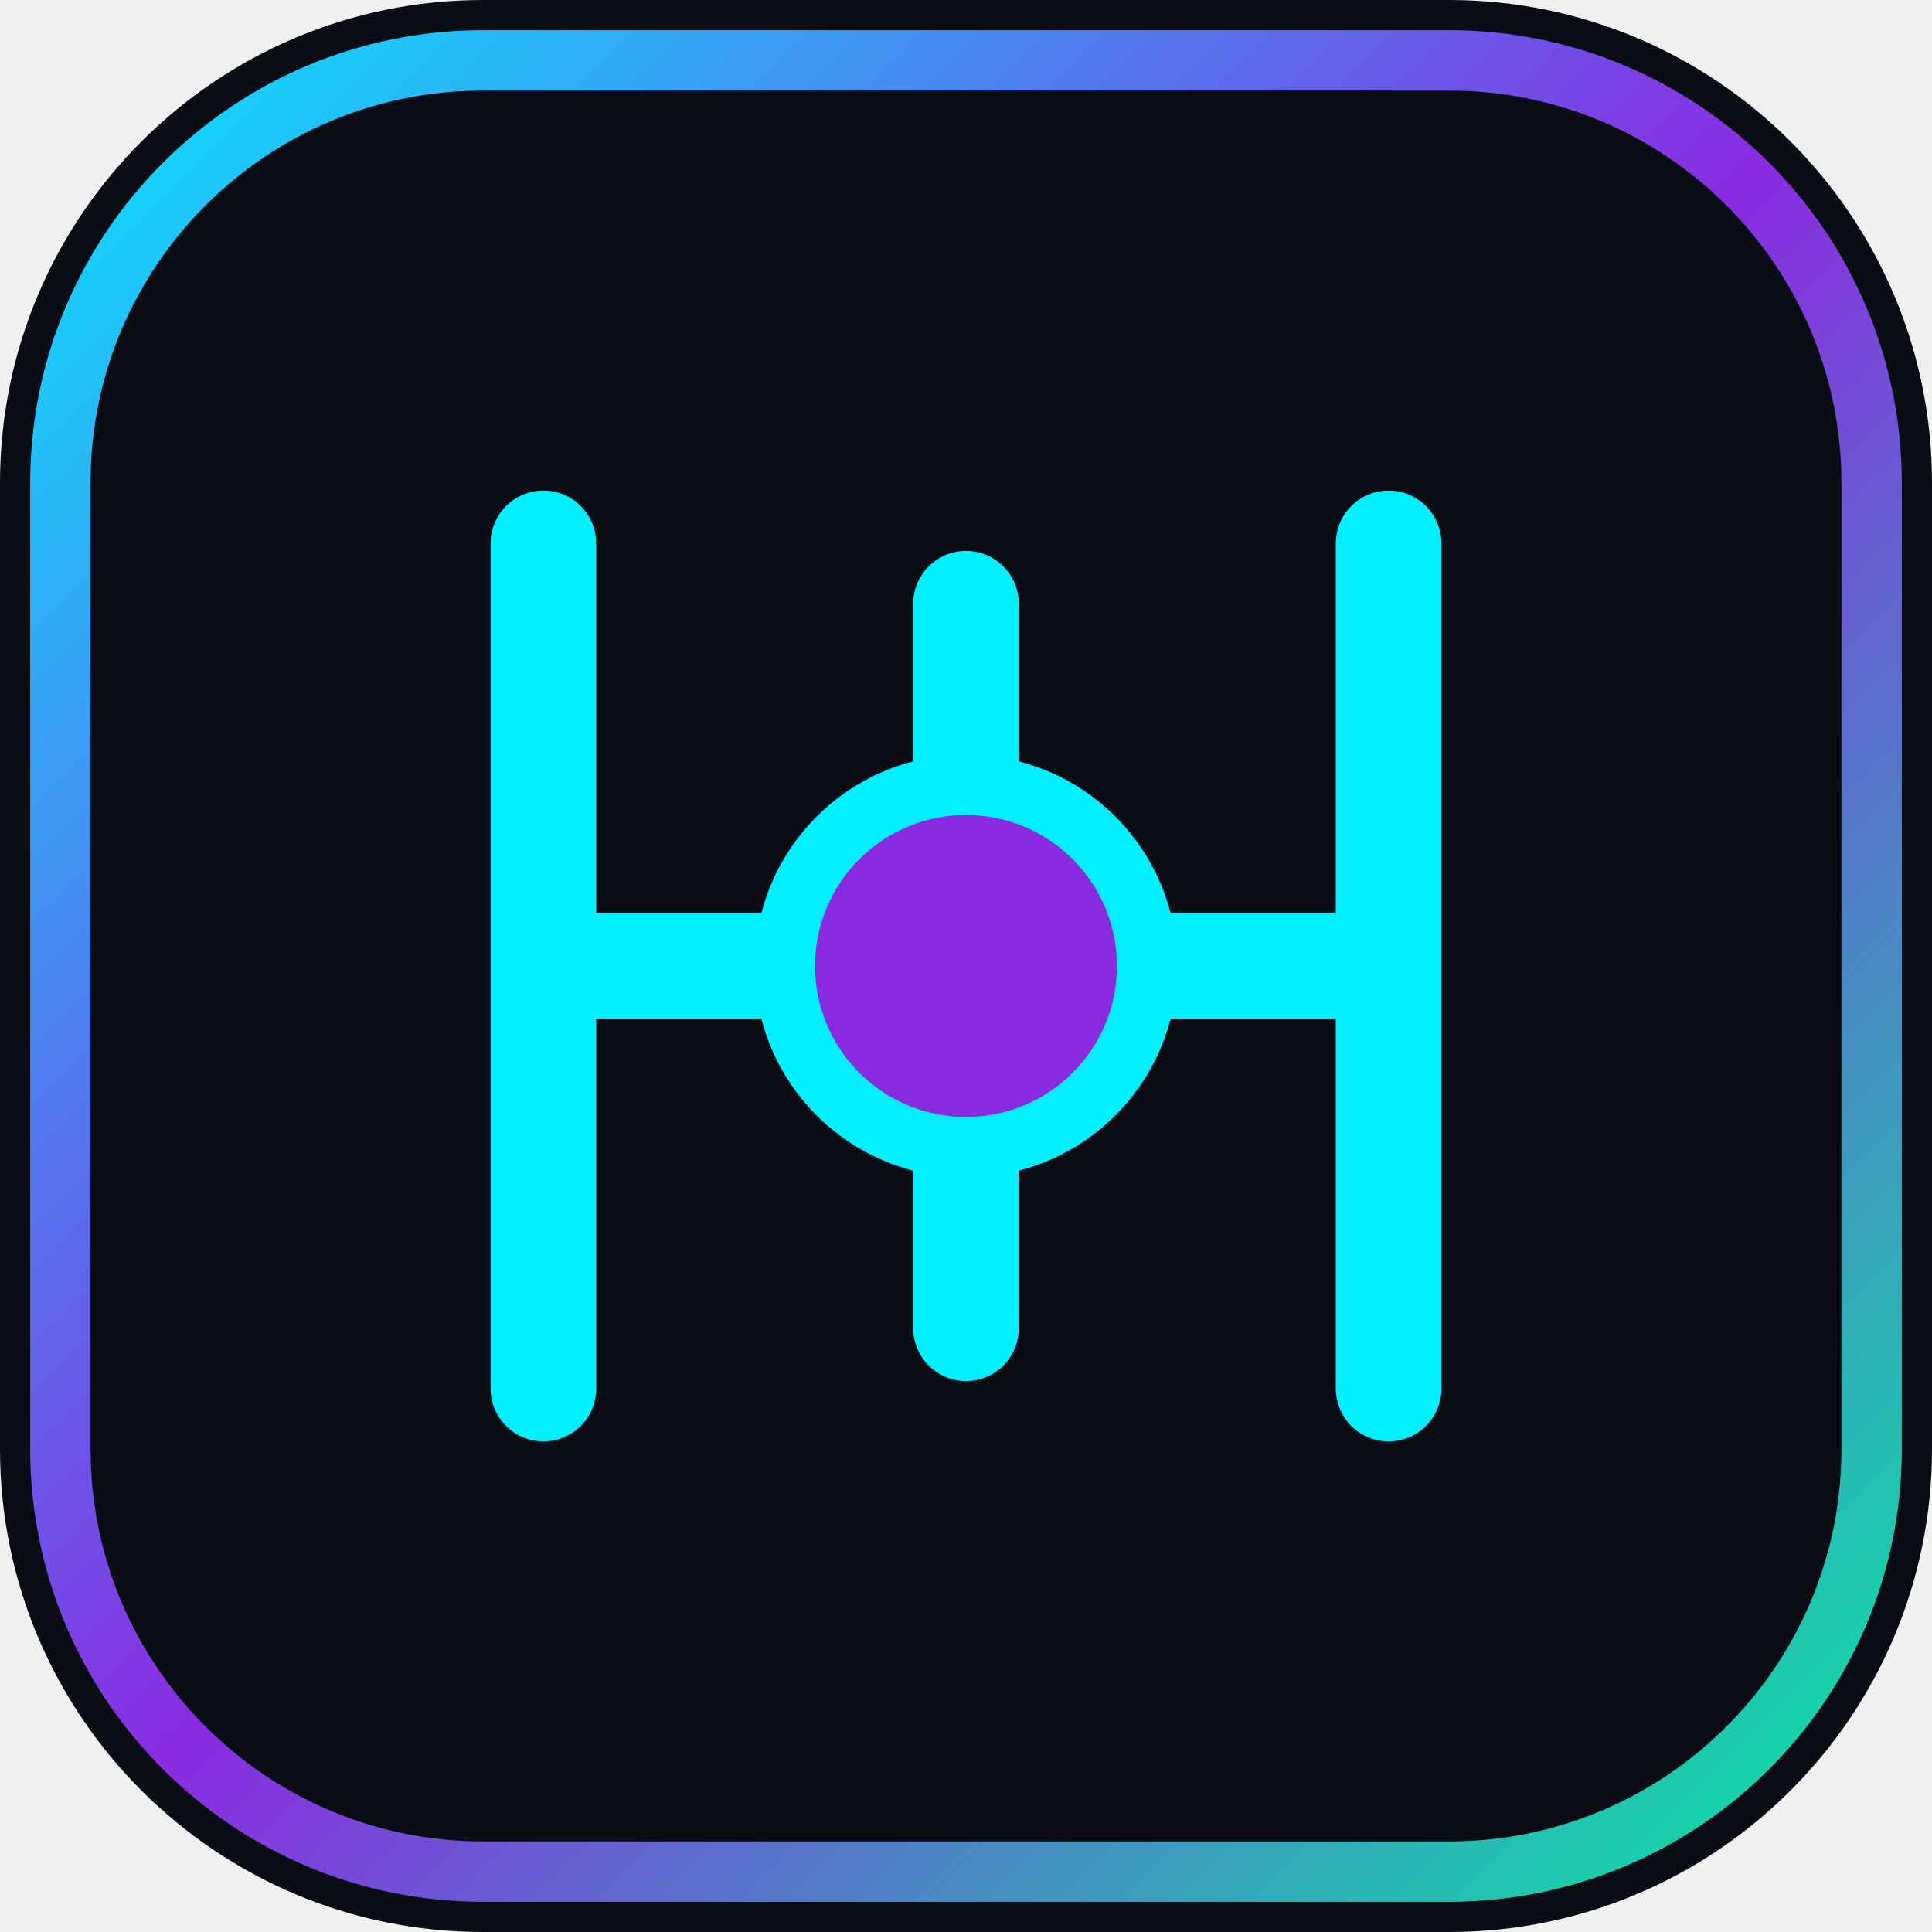
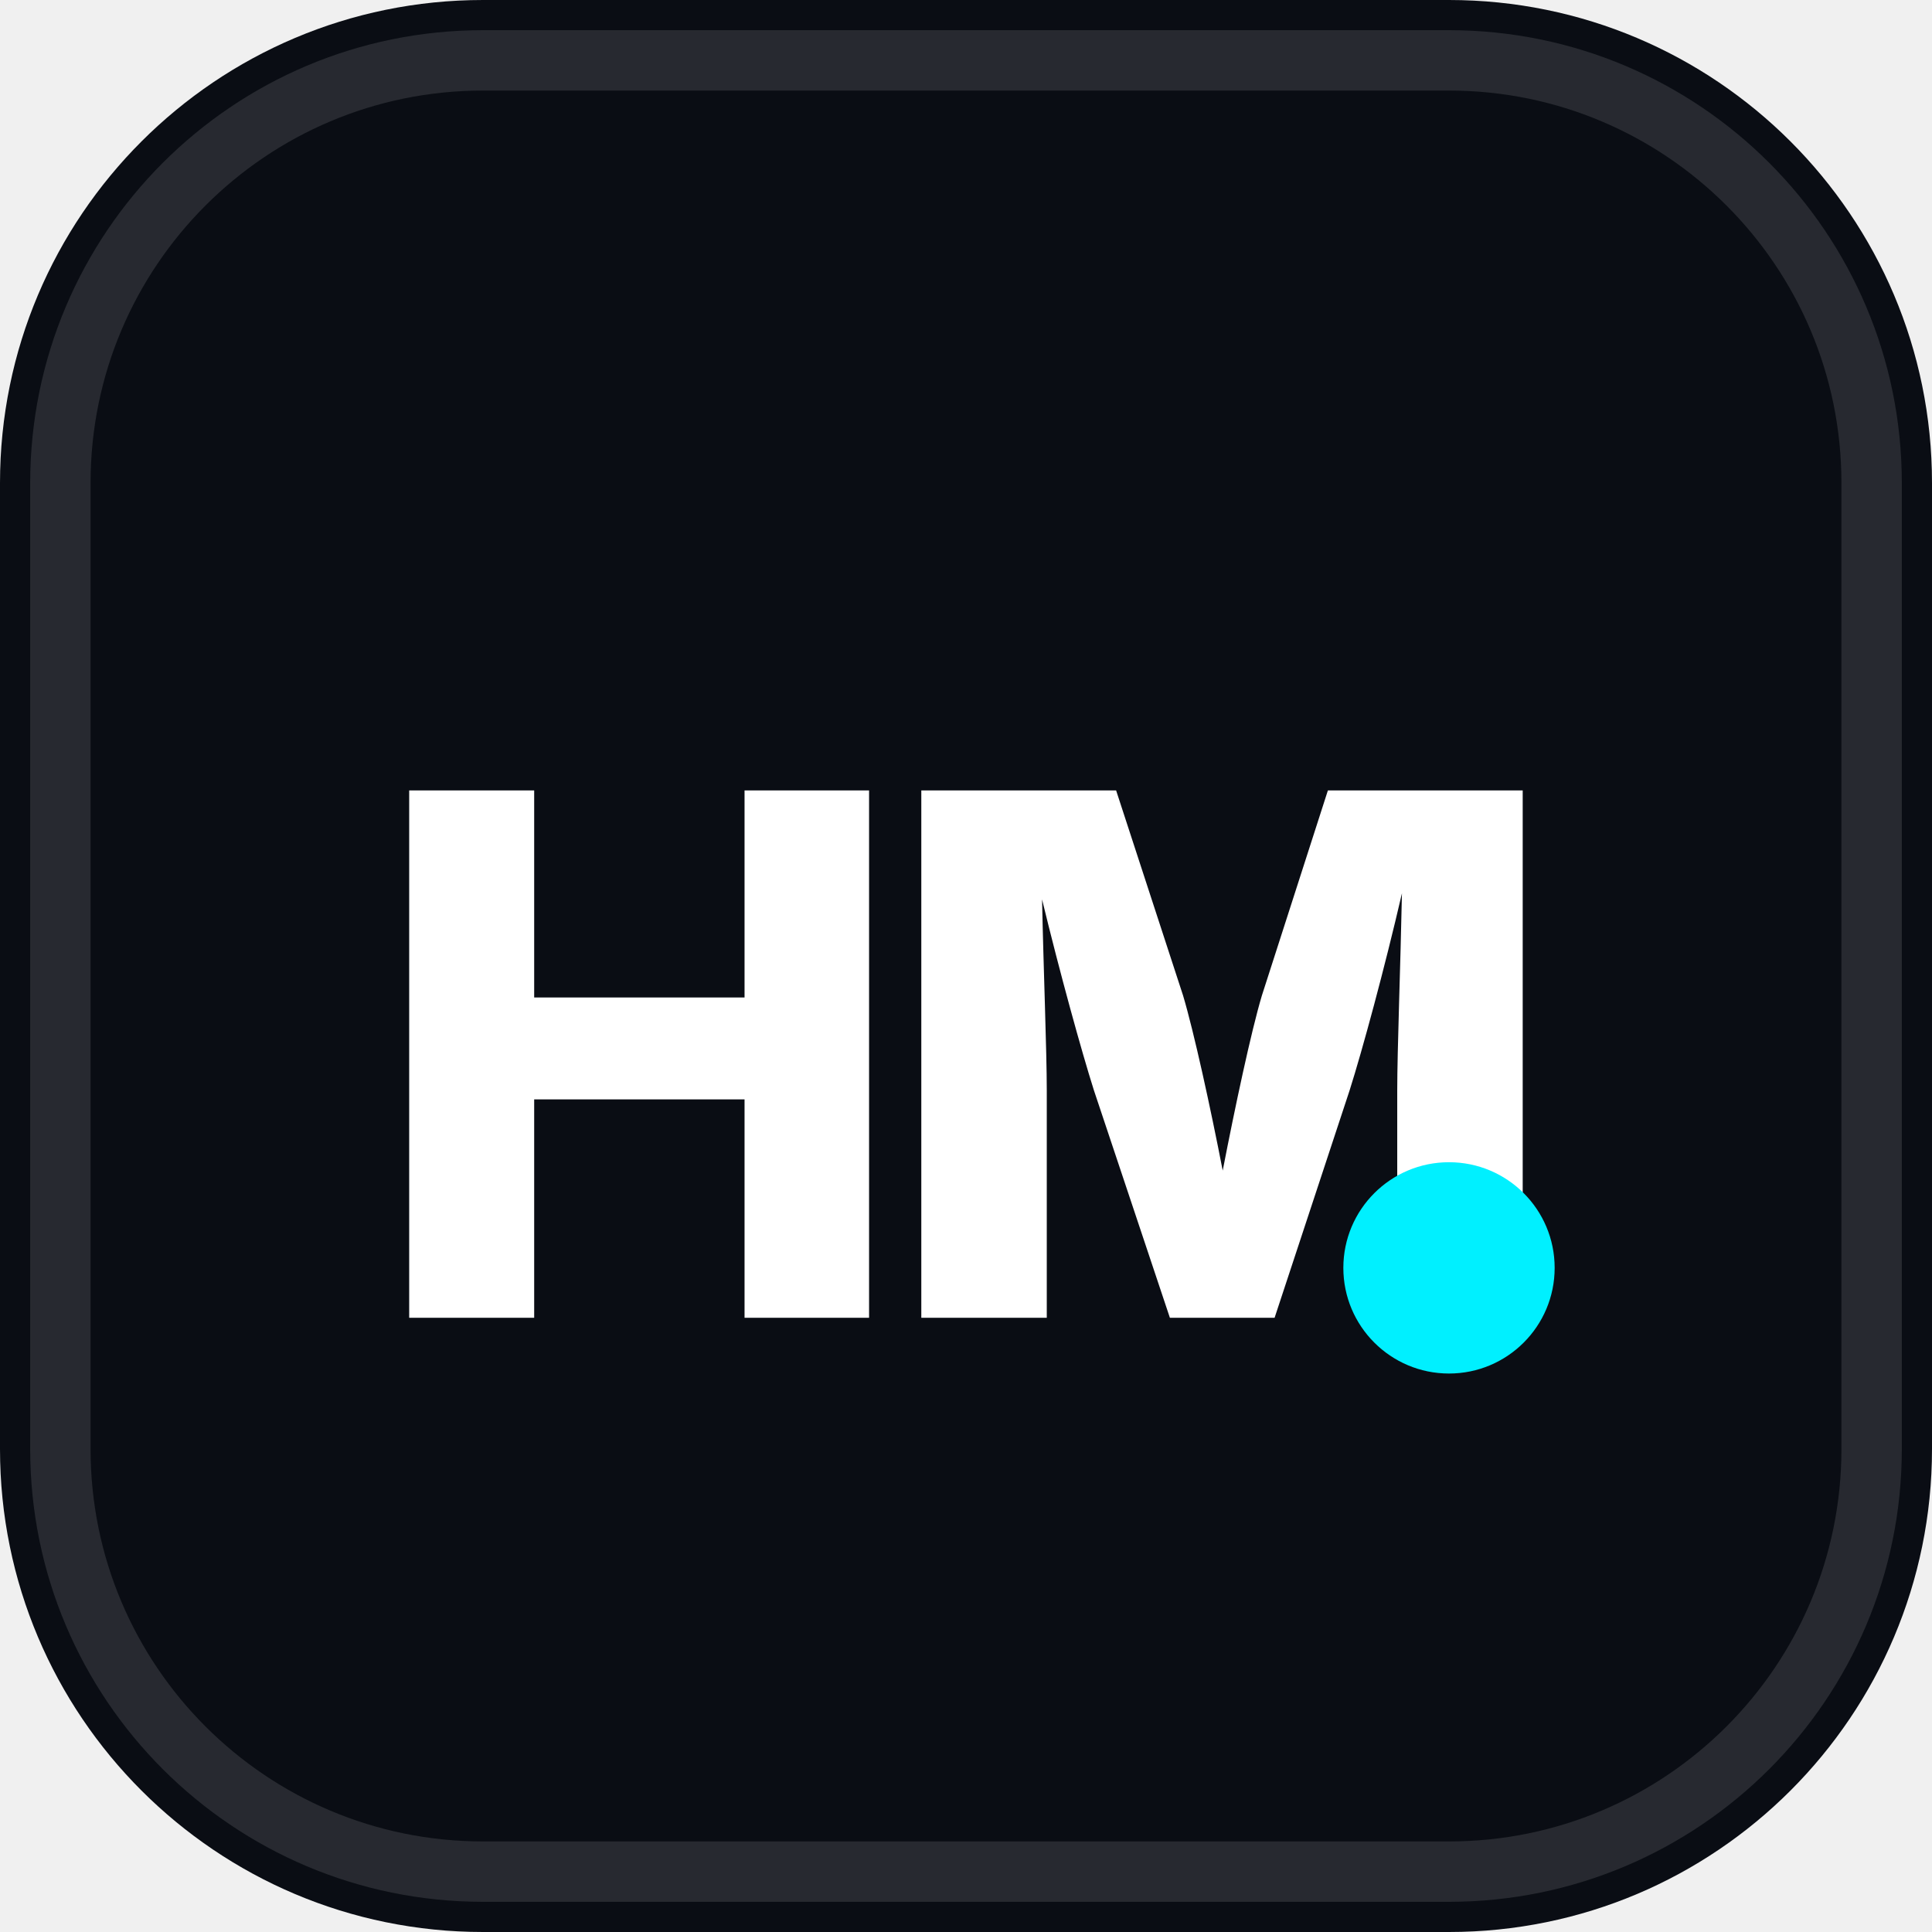
<svg xmlns="http://www.w3.org/2000/svg" viewBox="0 0 64 64" fill="none">
  <rect width="64" height="64" rx="16" fill="#0A0D14" />
-   <rect x="2" y="2" width="60" height="60" rx="14" stroke="url(#paint0_linear)" stroke-width="2" />
-   <path d="M18 46V18M46 46V18M18 32H46M32 20L32 44" stroke="#00F0FF" stroke-width="3.5" stroke-linecap="round" />
-   <circle cx="32" cy="32" r="6" fill="#8A2BE2" stroke="#00F0FF" stroke-width="2" />
-   <defs>
-     <linearGradient id="paint0_linear" x1="0" y1="0" x2="64" y2="64" gradientUnits="userSpaceOnUse">
-       <stop stop-color="#00F0FF" />
-       <stop offset="0.5" stop-color="#8A2BE2" />
-       <stop offset="1" stop-color="#00F5A0" />
-     </linearGradient>
-   </defs>
+   <rect x="2" y="2" width="60" height="60" rx="14" stroke="rgba(255,255,255,0.12)" stroke-width="2" />
+   <text x="50%" y="54%" dominant-baseline="middle" text-anchor="middle" font-family="'Space Grotesk', -apple-system, sans-serif" font-weight="800" font-size="24" fill="#FFFFFF" letter-spacing="-1">HM</text>
+   <circle cx="48" cy="42" r="3.5" fill="#00F0FF" />
</svg>
